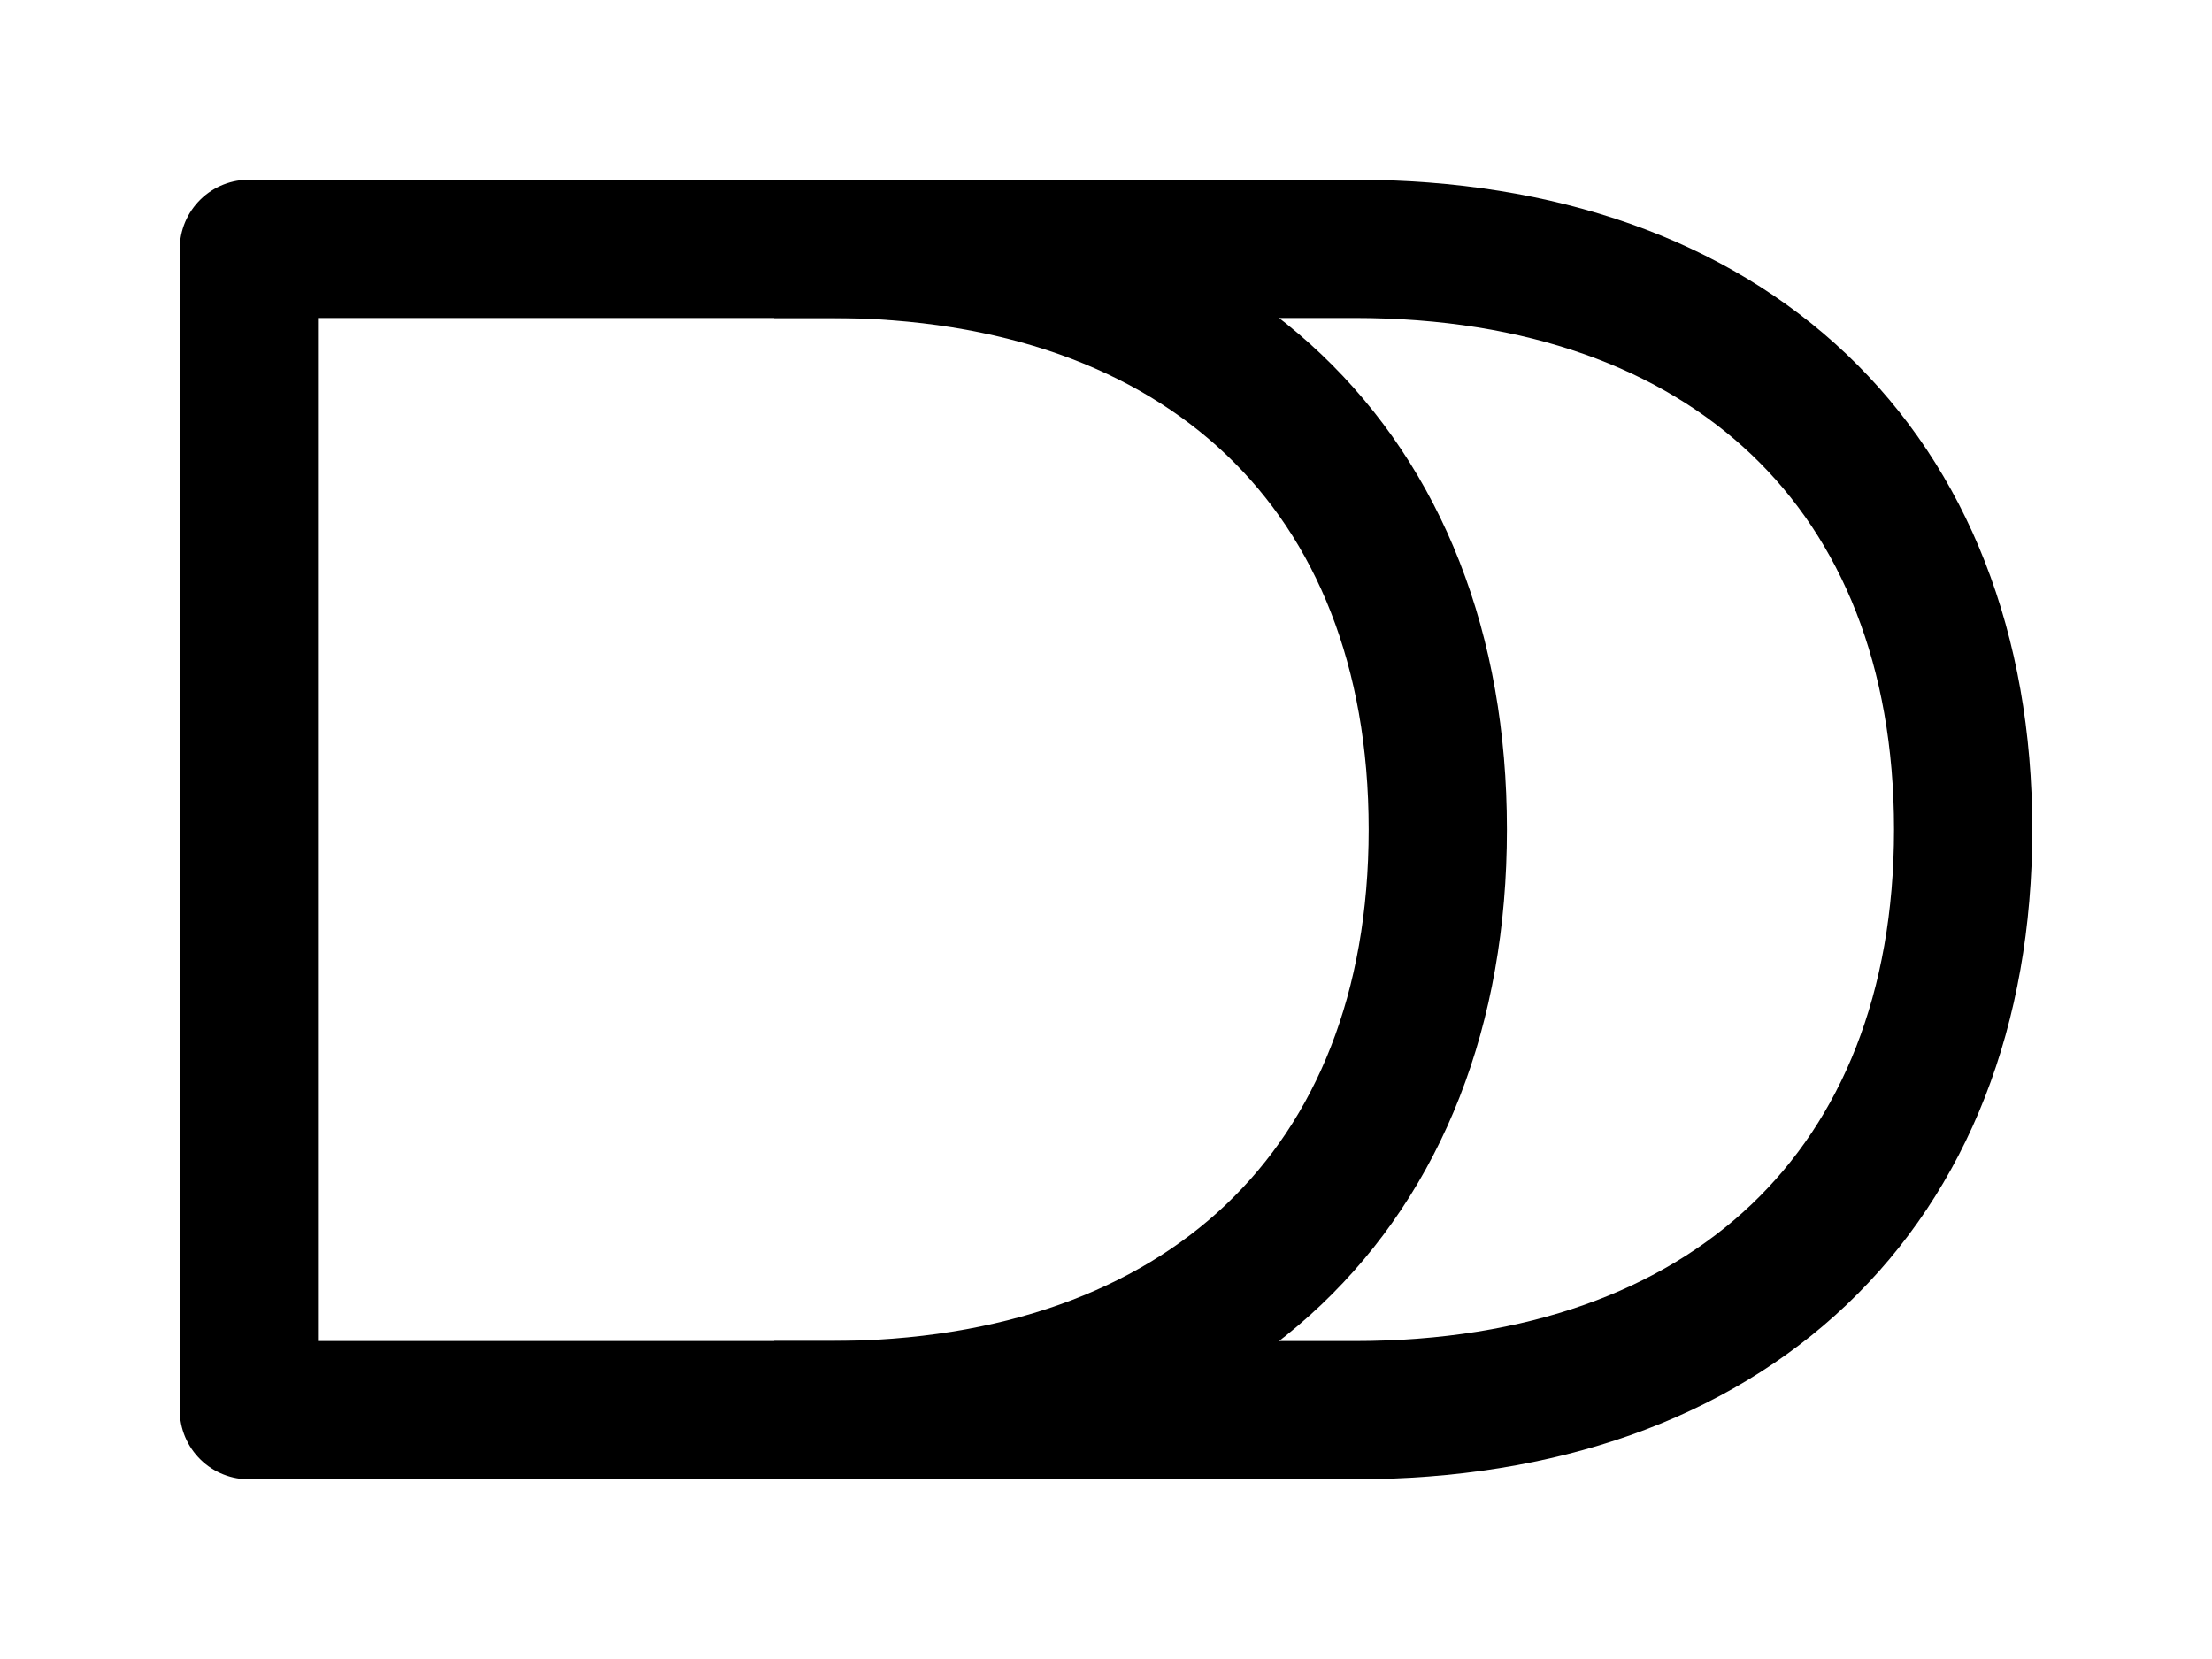
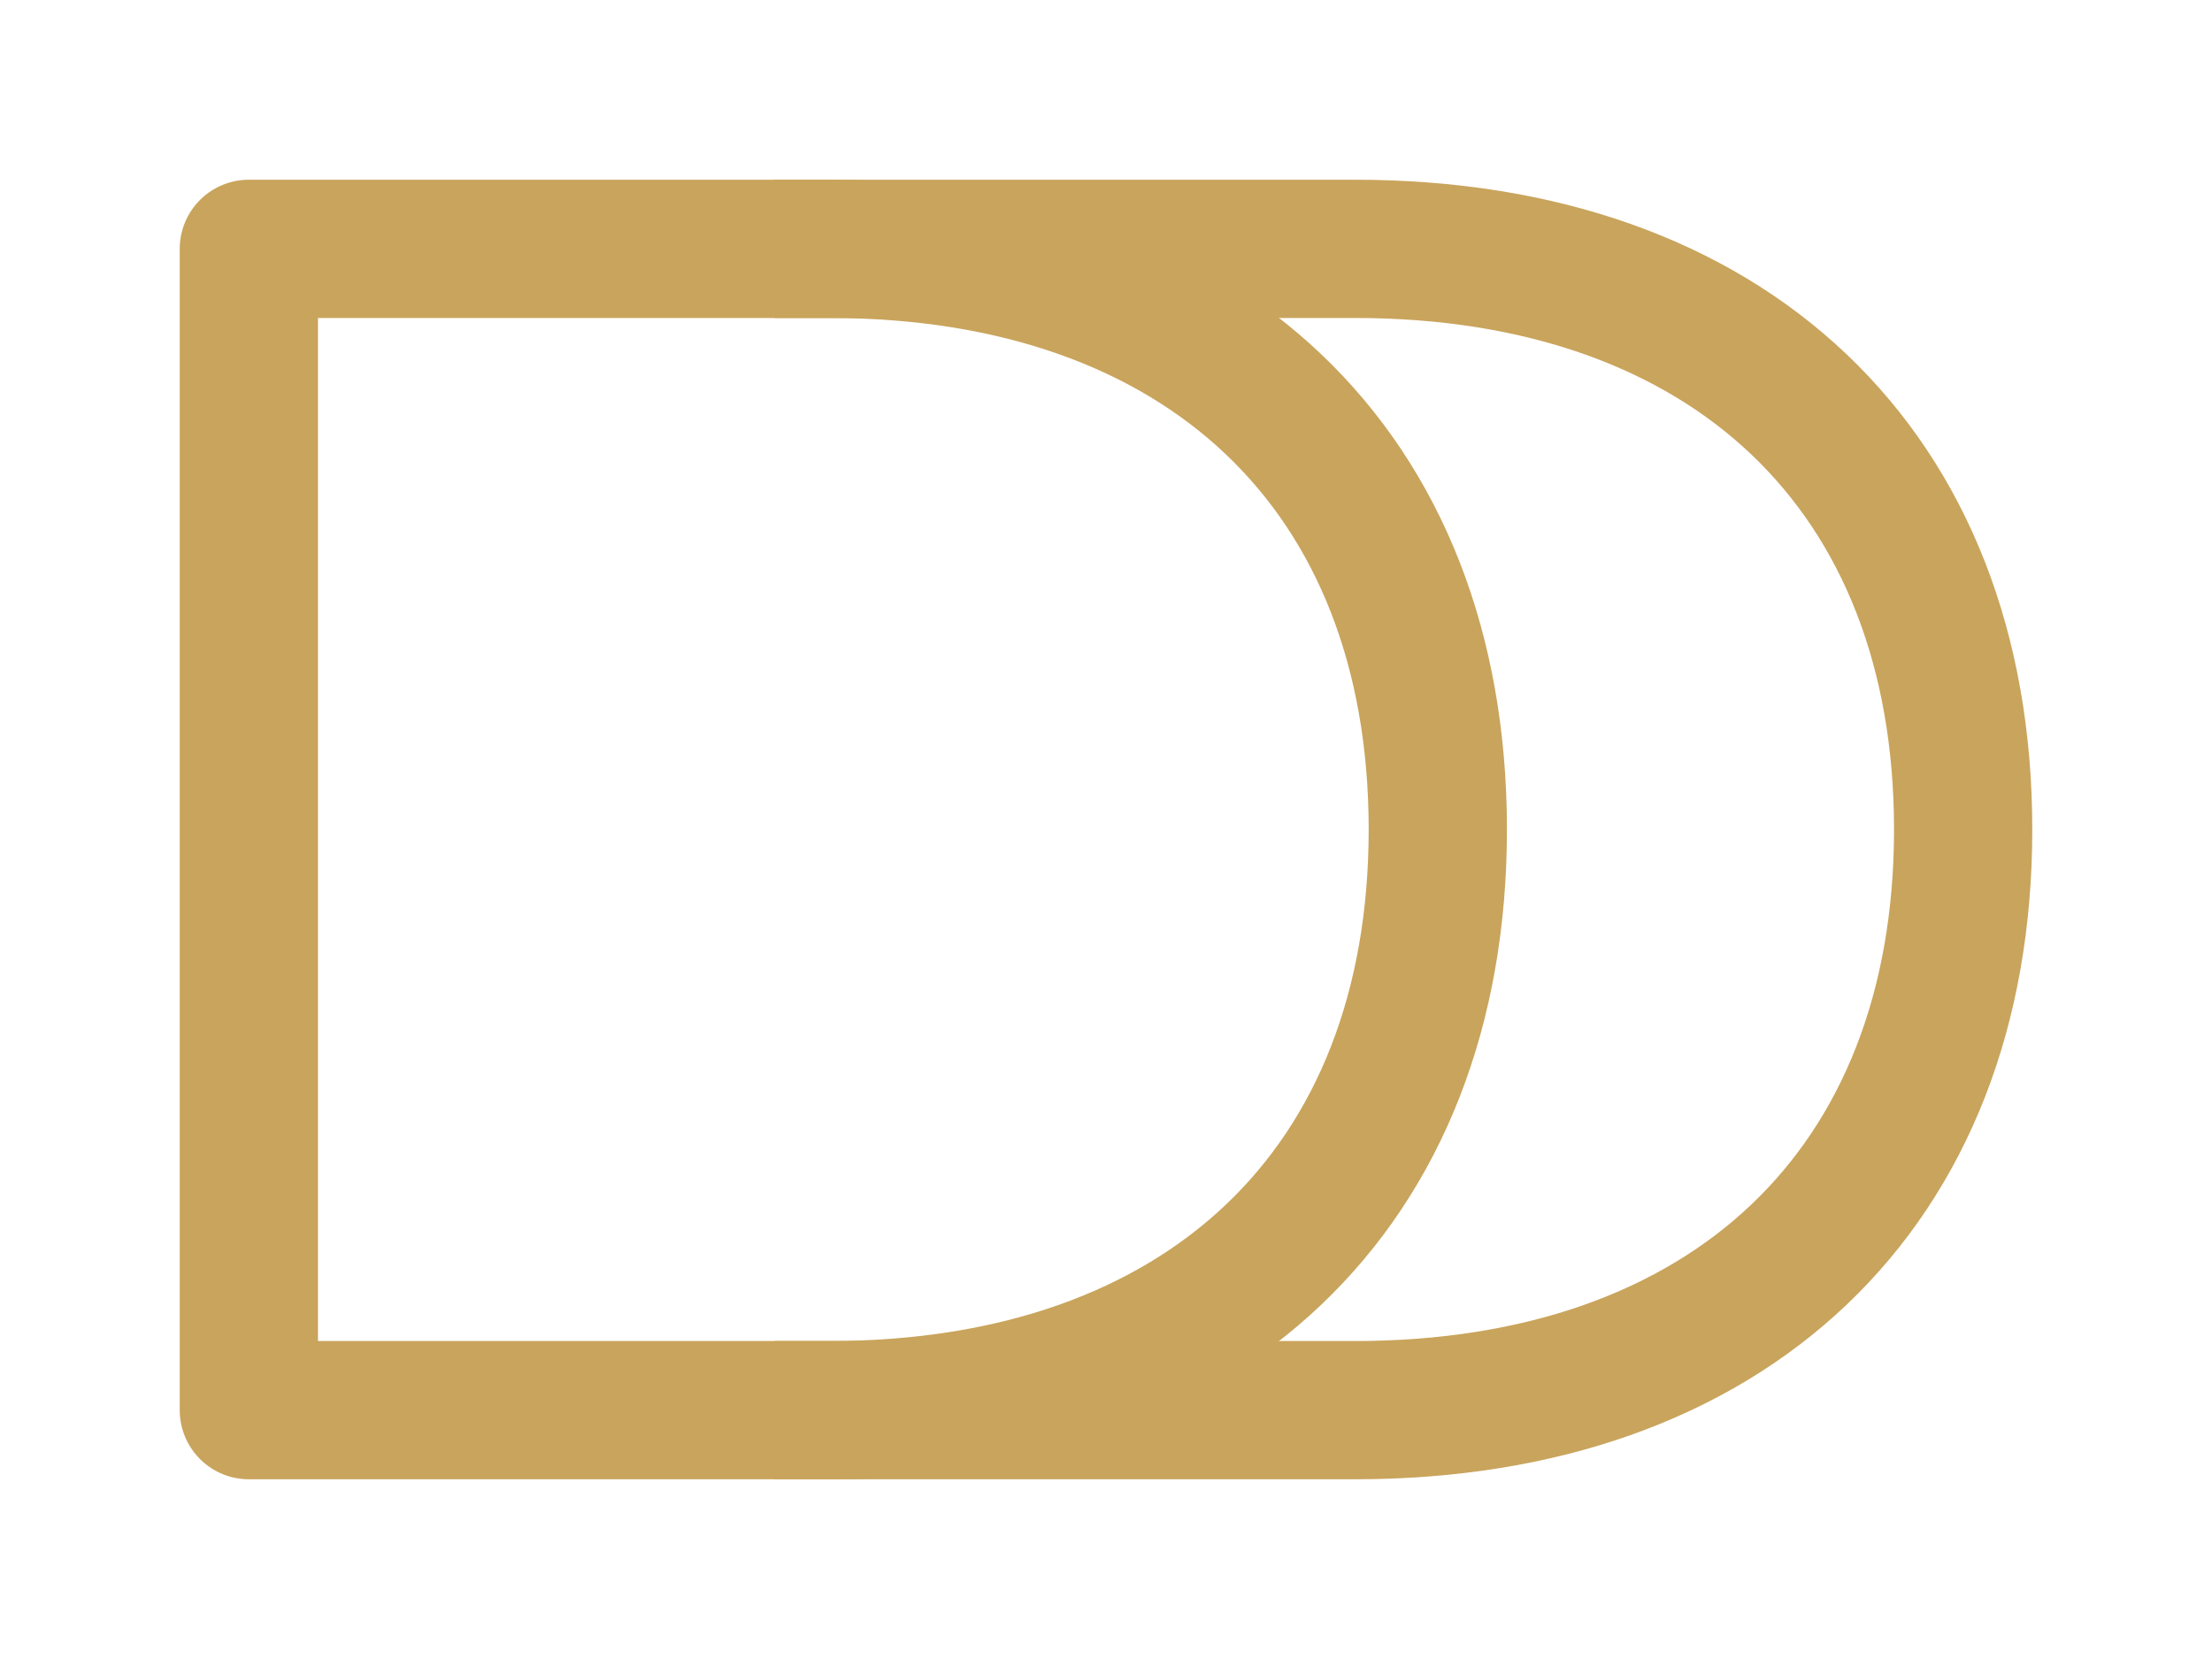
<svg xmlns="http://www.w3.org/2000/svg" viewBox="0 0 160 120" role="img" aria-labelledby="title desc">
-   <g fill="none" stroke="currentColor" stroke-width="10" stroke-linejoin="round">
+   <g fill="none" stroke="#C9A45C" stroke-width="10" stroke-linejoin="round">
    <path d="M18 18h42c27 0 44 16 44 42s-17 42-44 42H18V18Z" />
    <path d="M56 18h42c27 0 44 16 44 42s-17 42-44 42H56" />
  </g>
</svg>
